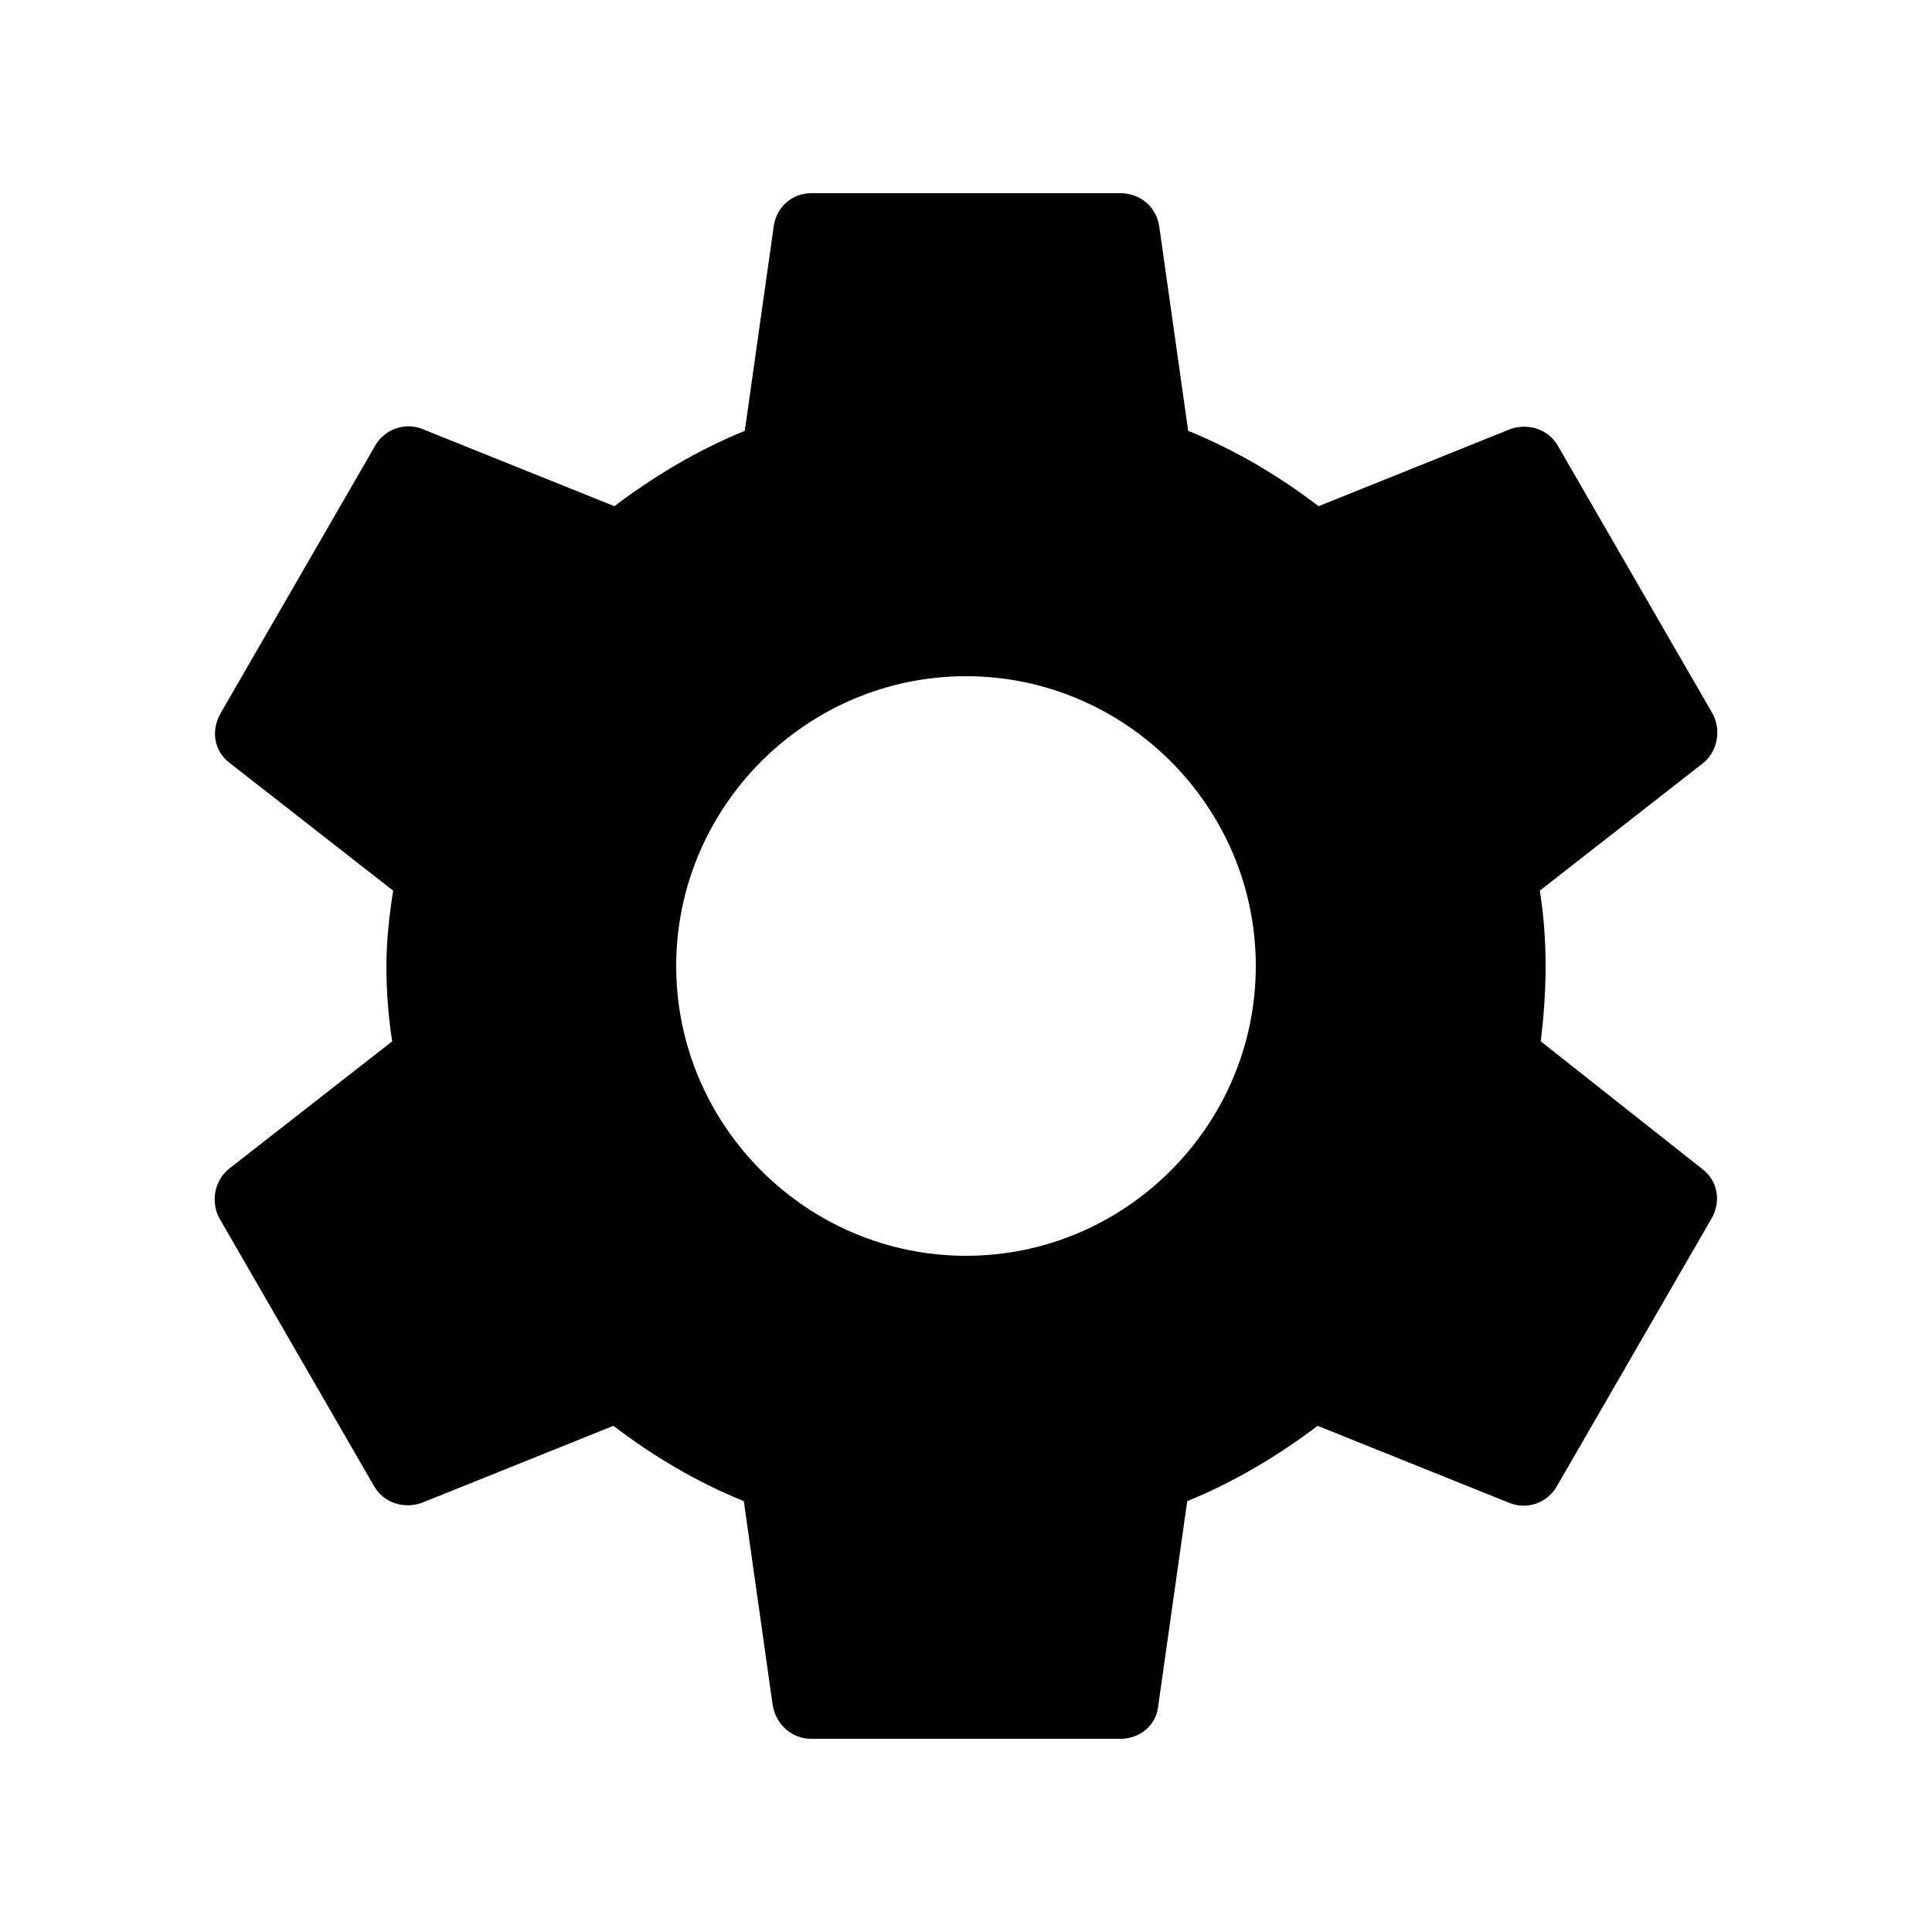
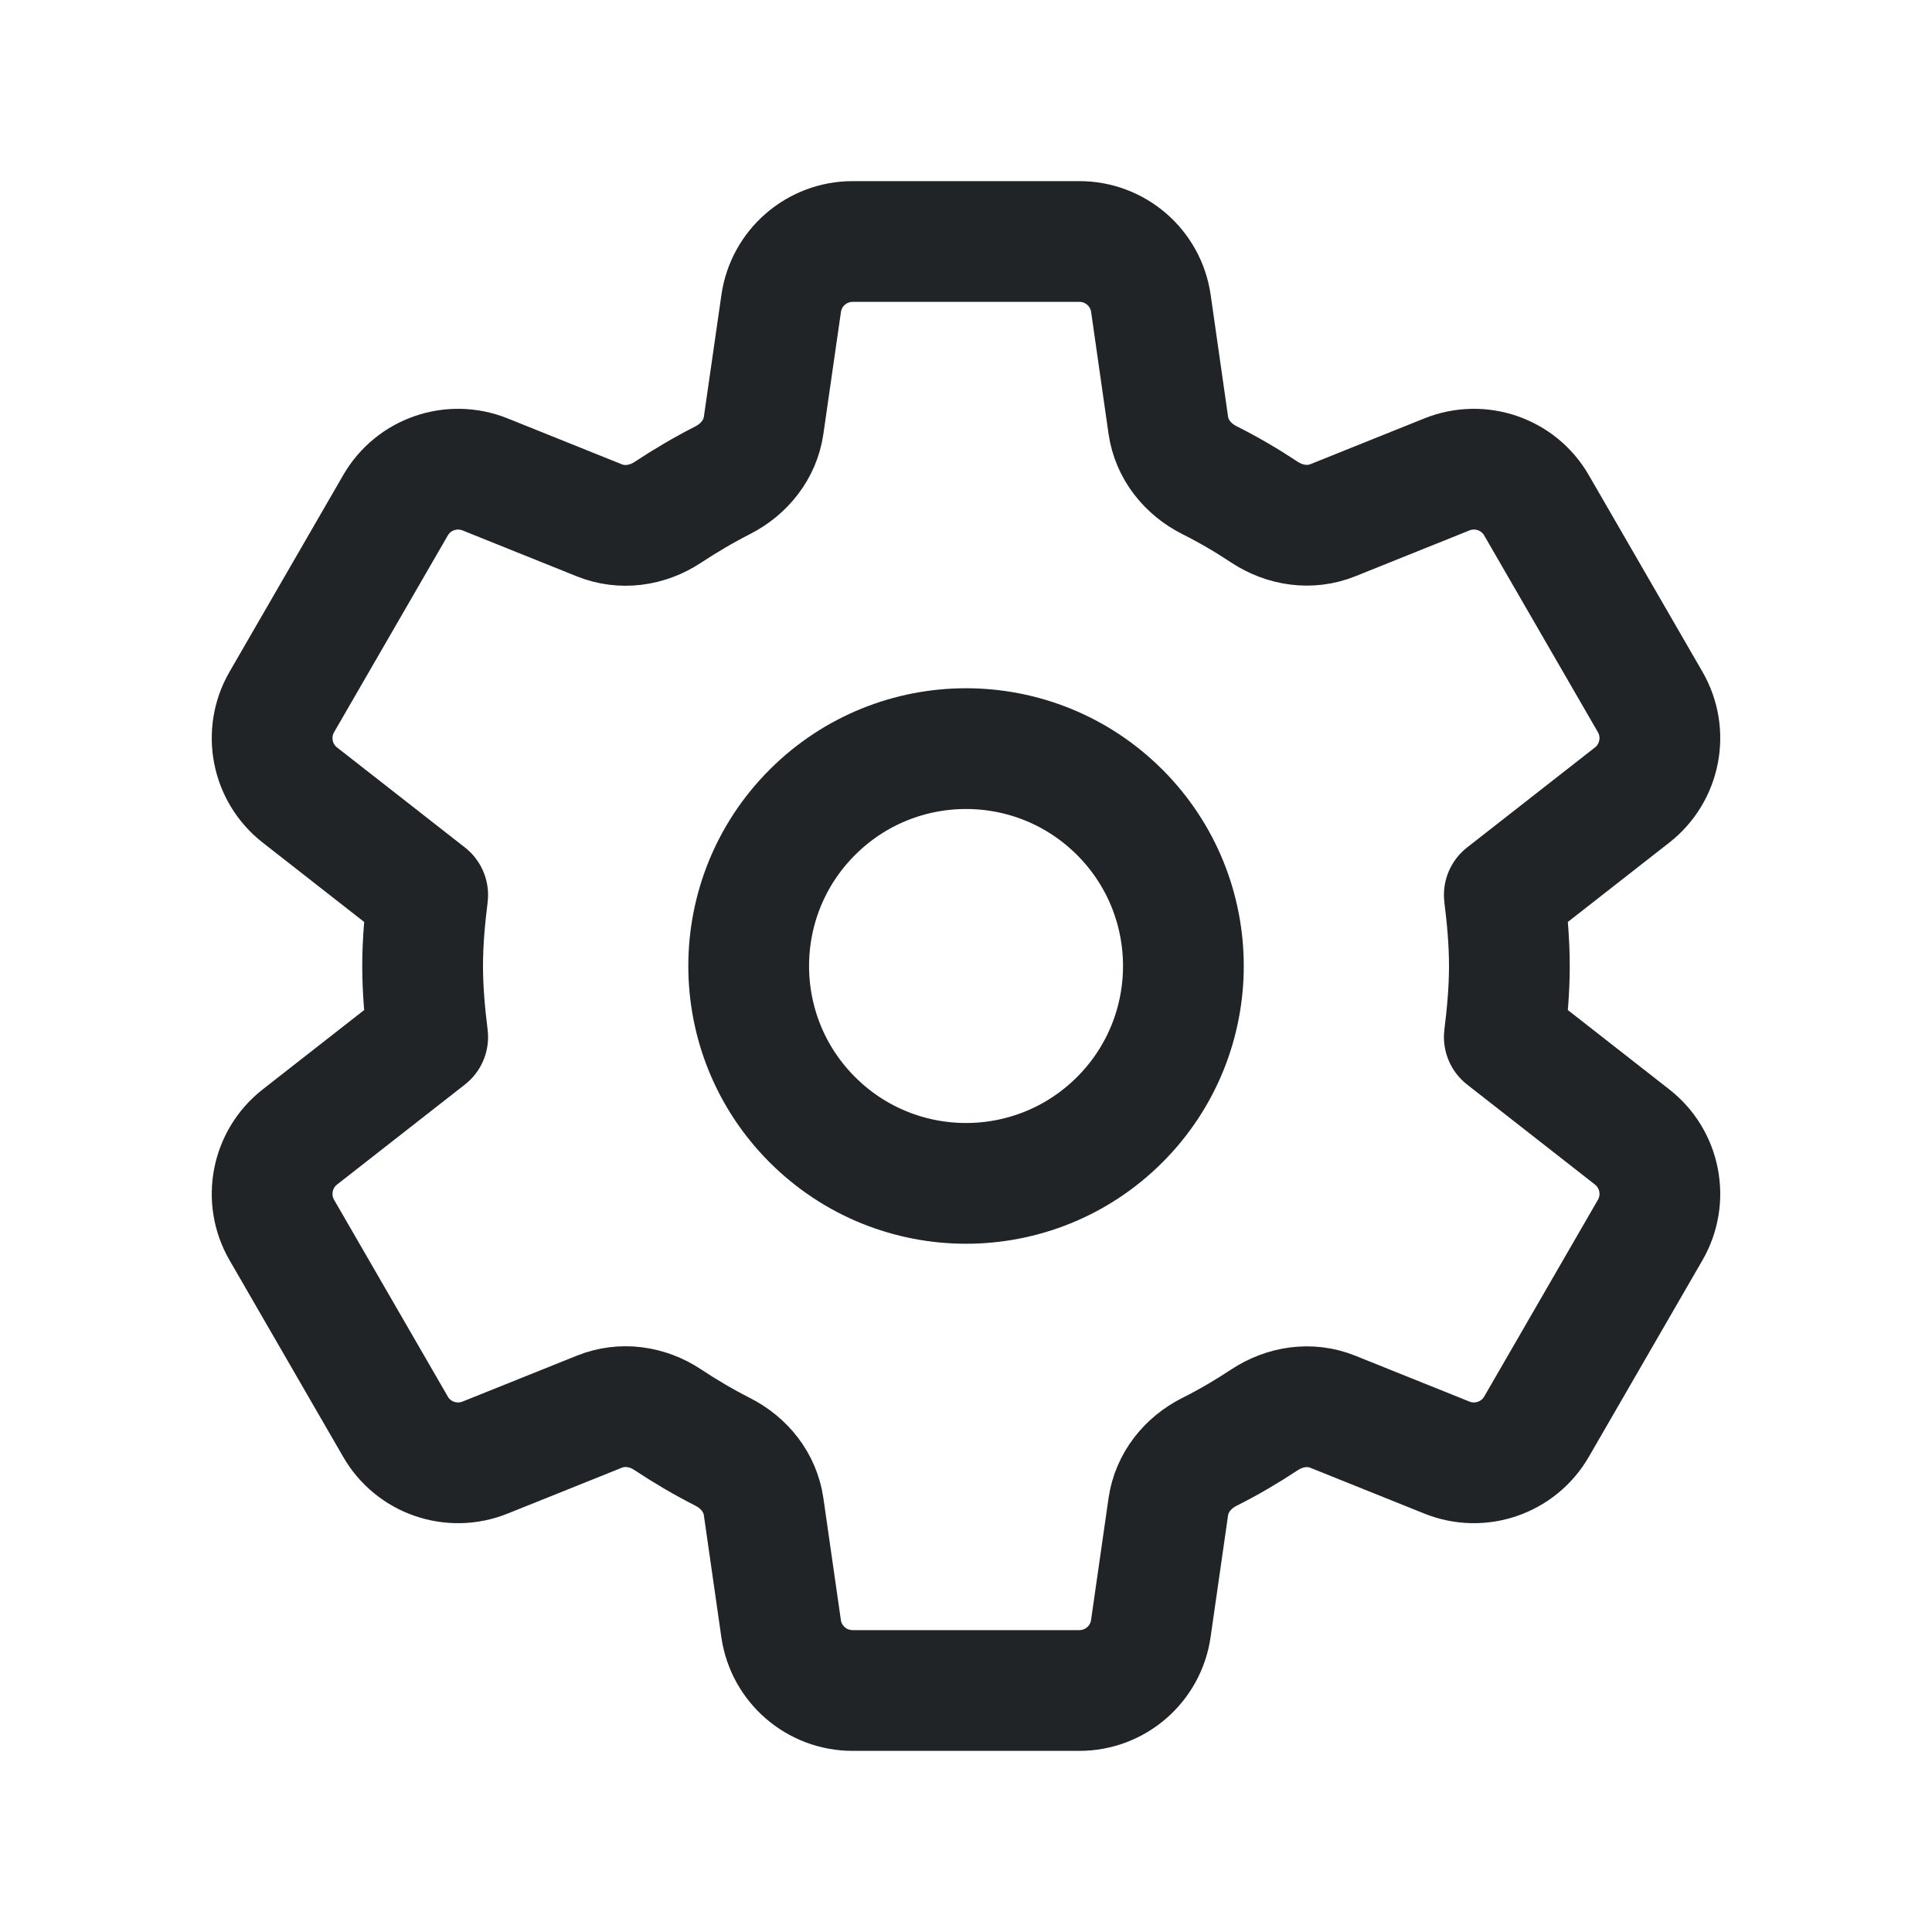
- <svg xmlns="http://www.w3.org/2000/svg" data-token-name="settings" width="20" height="20" viewBox="0 0 20 20">
-   <path fill="none" d="M0 0h20v20H0V0z" />
-   <path d="M15.95 10.78c.03-.25.05-.51.05-.78s-.02-.53-.06-.78l1.69-1.32c.15-.12.19-.34.1-.51l-1.6-2.77c-.1-.18-.31-.24-.49-.18l-1.99.8c-.42-.32-.86-.58-1.35-.78L12 2.34c-.03-.2-.2-.34-.4-.34H8.4c-.2 0-.36.14-.39.34l-.3 2.12c-.49.2-.94.47-1.35.78l-1.99-.8c-.18-.07-.39 0-.49.18l-1.6 2.77c-.1.18-.06.39.1.51l1.69 1.32c-.04.25-.07.52-.07.78s.02.53.06.78L2.37 12.1c-.15.12-.19.34-.1.51l1.6 2.77c.1.18.31.24.49.18l1.99-.8c.42.32.86.58 1.35.78l.3 2.12c.04.2.2.34.4.34h3.2c.2 0 .37-.14.39-.34l.3-2.12c.49-.2.94-.47 1.35-.78l1.99.8c.18.07.39 0 .49-.18l1.6-2.77c.1-.18.06-.39-.1-.51l-1.67-1.32zM10 13c-1.65 0-3-1.35-3-3s1.35-3 3-3 3 1.35 3 3-1.35 3-3 3z" />
+ <svg xmlns="http://www.w3.org/2000/svg" data-token-name="settings" width="24" height="24" viewBox="0 0 24 24" fill="none">
+   <path d="M13.91 10.091C14.964 11.145 14.964 12.855 13.91 13.909C12.855 14.964 11.146 14.964 10.091 13.909C9.037 12.855 9.037 11.145 10.091 10.091C11.146 9.036 12.855 9.036 13.91 10.091Z" stroke="#202427" stroke-width="1.5" stroke-linecap="round" stroke-linejoin="round" />
+   <path d="M5.25 12C5.25 12.297 5.277 12.594 5.313 12.882L3.725 14.124C3.373 14.4 3.277 14.893 3.501 15.28L4.913 17.723C5.136 18.11 5.61 18.273 6.025 18.107L7.447 17.536C7.728 17.423 8.041 17.468 8.293 17.635C8.513 17.781 8.741 17.915 8.977 18.035C9.247 18.172 9.443 18.417 9.486 18.717L9.703 20.23C9.766 20.672 10.145 21 10.591 21H13.408C13.854 21 14.233 20.672 14.296 20.23L14.513 18.718C14.556 18.418 14.754 18.171 15.025 18.035C15.26 17.917 15.487 17.784 15.706 17.639C15.96 17.471 16.274 17.423 16.556 17.537L17.975 18.107C18.389 18.273 18.863 18.11 19.087 17.723L20.499 15.28C20.723 14.893 20.627 14.399 20.275 14.124L18.687 12.882C18.723 12.594 18.75 12.297 18.75 12C18.75 11.703 18.723 11.406 18.687 11.118L20.275 9.876C20.627 9.6 20.723 9.107 20.499 8.72L19.087 6.277C18.864 5.89 18.39 5.727 17.975 5.893L16.556 6.463C16.274 6.576 15.96 6.529 15.706 6.361C15.487 6.216 15.26 6.083 15.025 5.965C14.754 5.829 14.556 5.582 14.513 5.282L14.297 3.77C14.234 3.328 13.855 3 13.409 3H10.592C10.146 3 9.767 3.328 9.704 3.77L9.486 5.284C9.443 5.583 9.246 5.829 8.977 5.966C8.741 6.086 8.513 6.221 8.293 6.366C8.04 6.532 7.727 6.577 7.446 6.464L6.025 5.893C5.61 5.727 5.136 5.89 4.913 6.277L3.501 8.72C3.277 9.107 3.373 9.601 3.725 9.876L5.313 11.118C5.277 11.406 5.25 11.703 5.25 12Z" stroke="#202427" stroke-width="1.5" stroke-linecap="round" stroke-linejoin="round" />
</svg>
